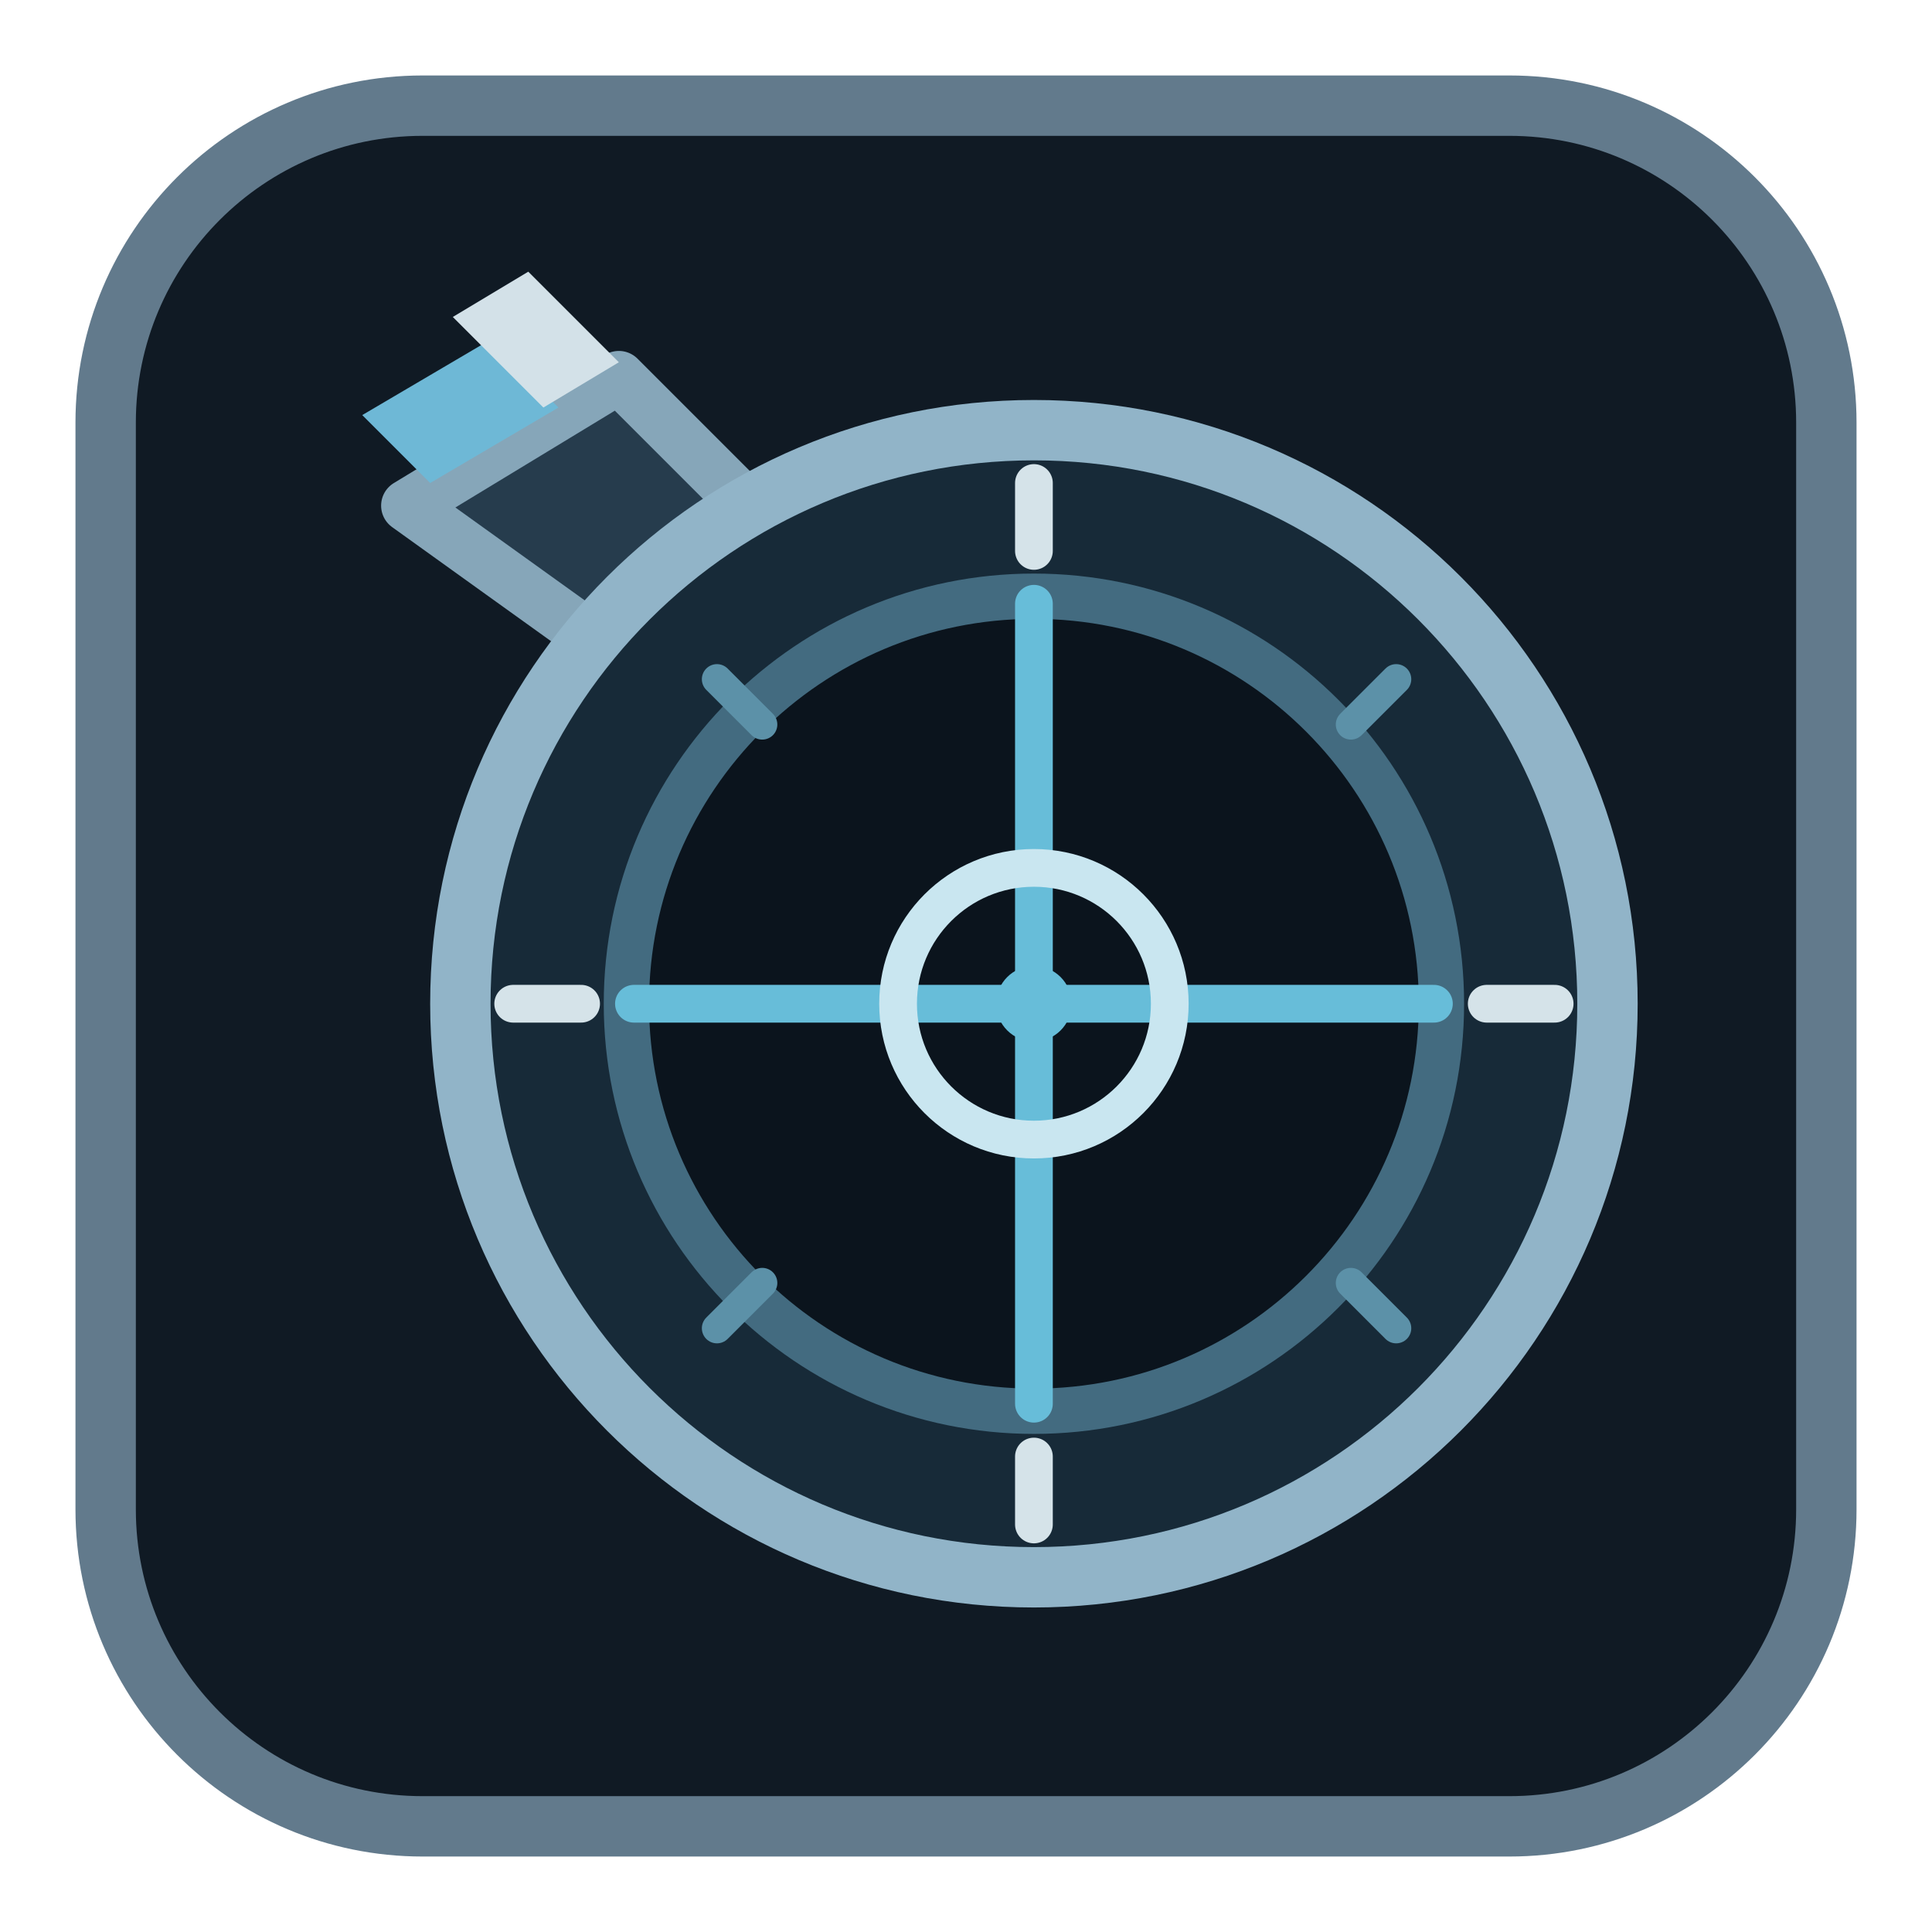
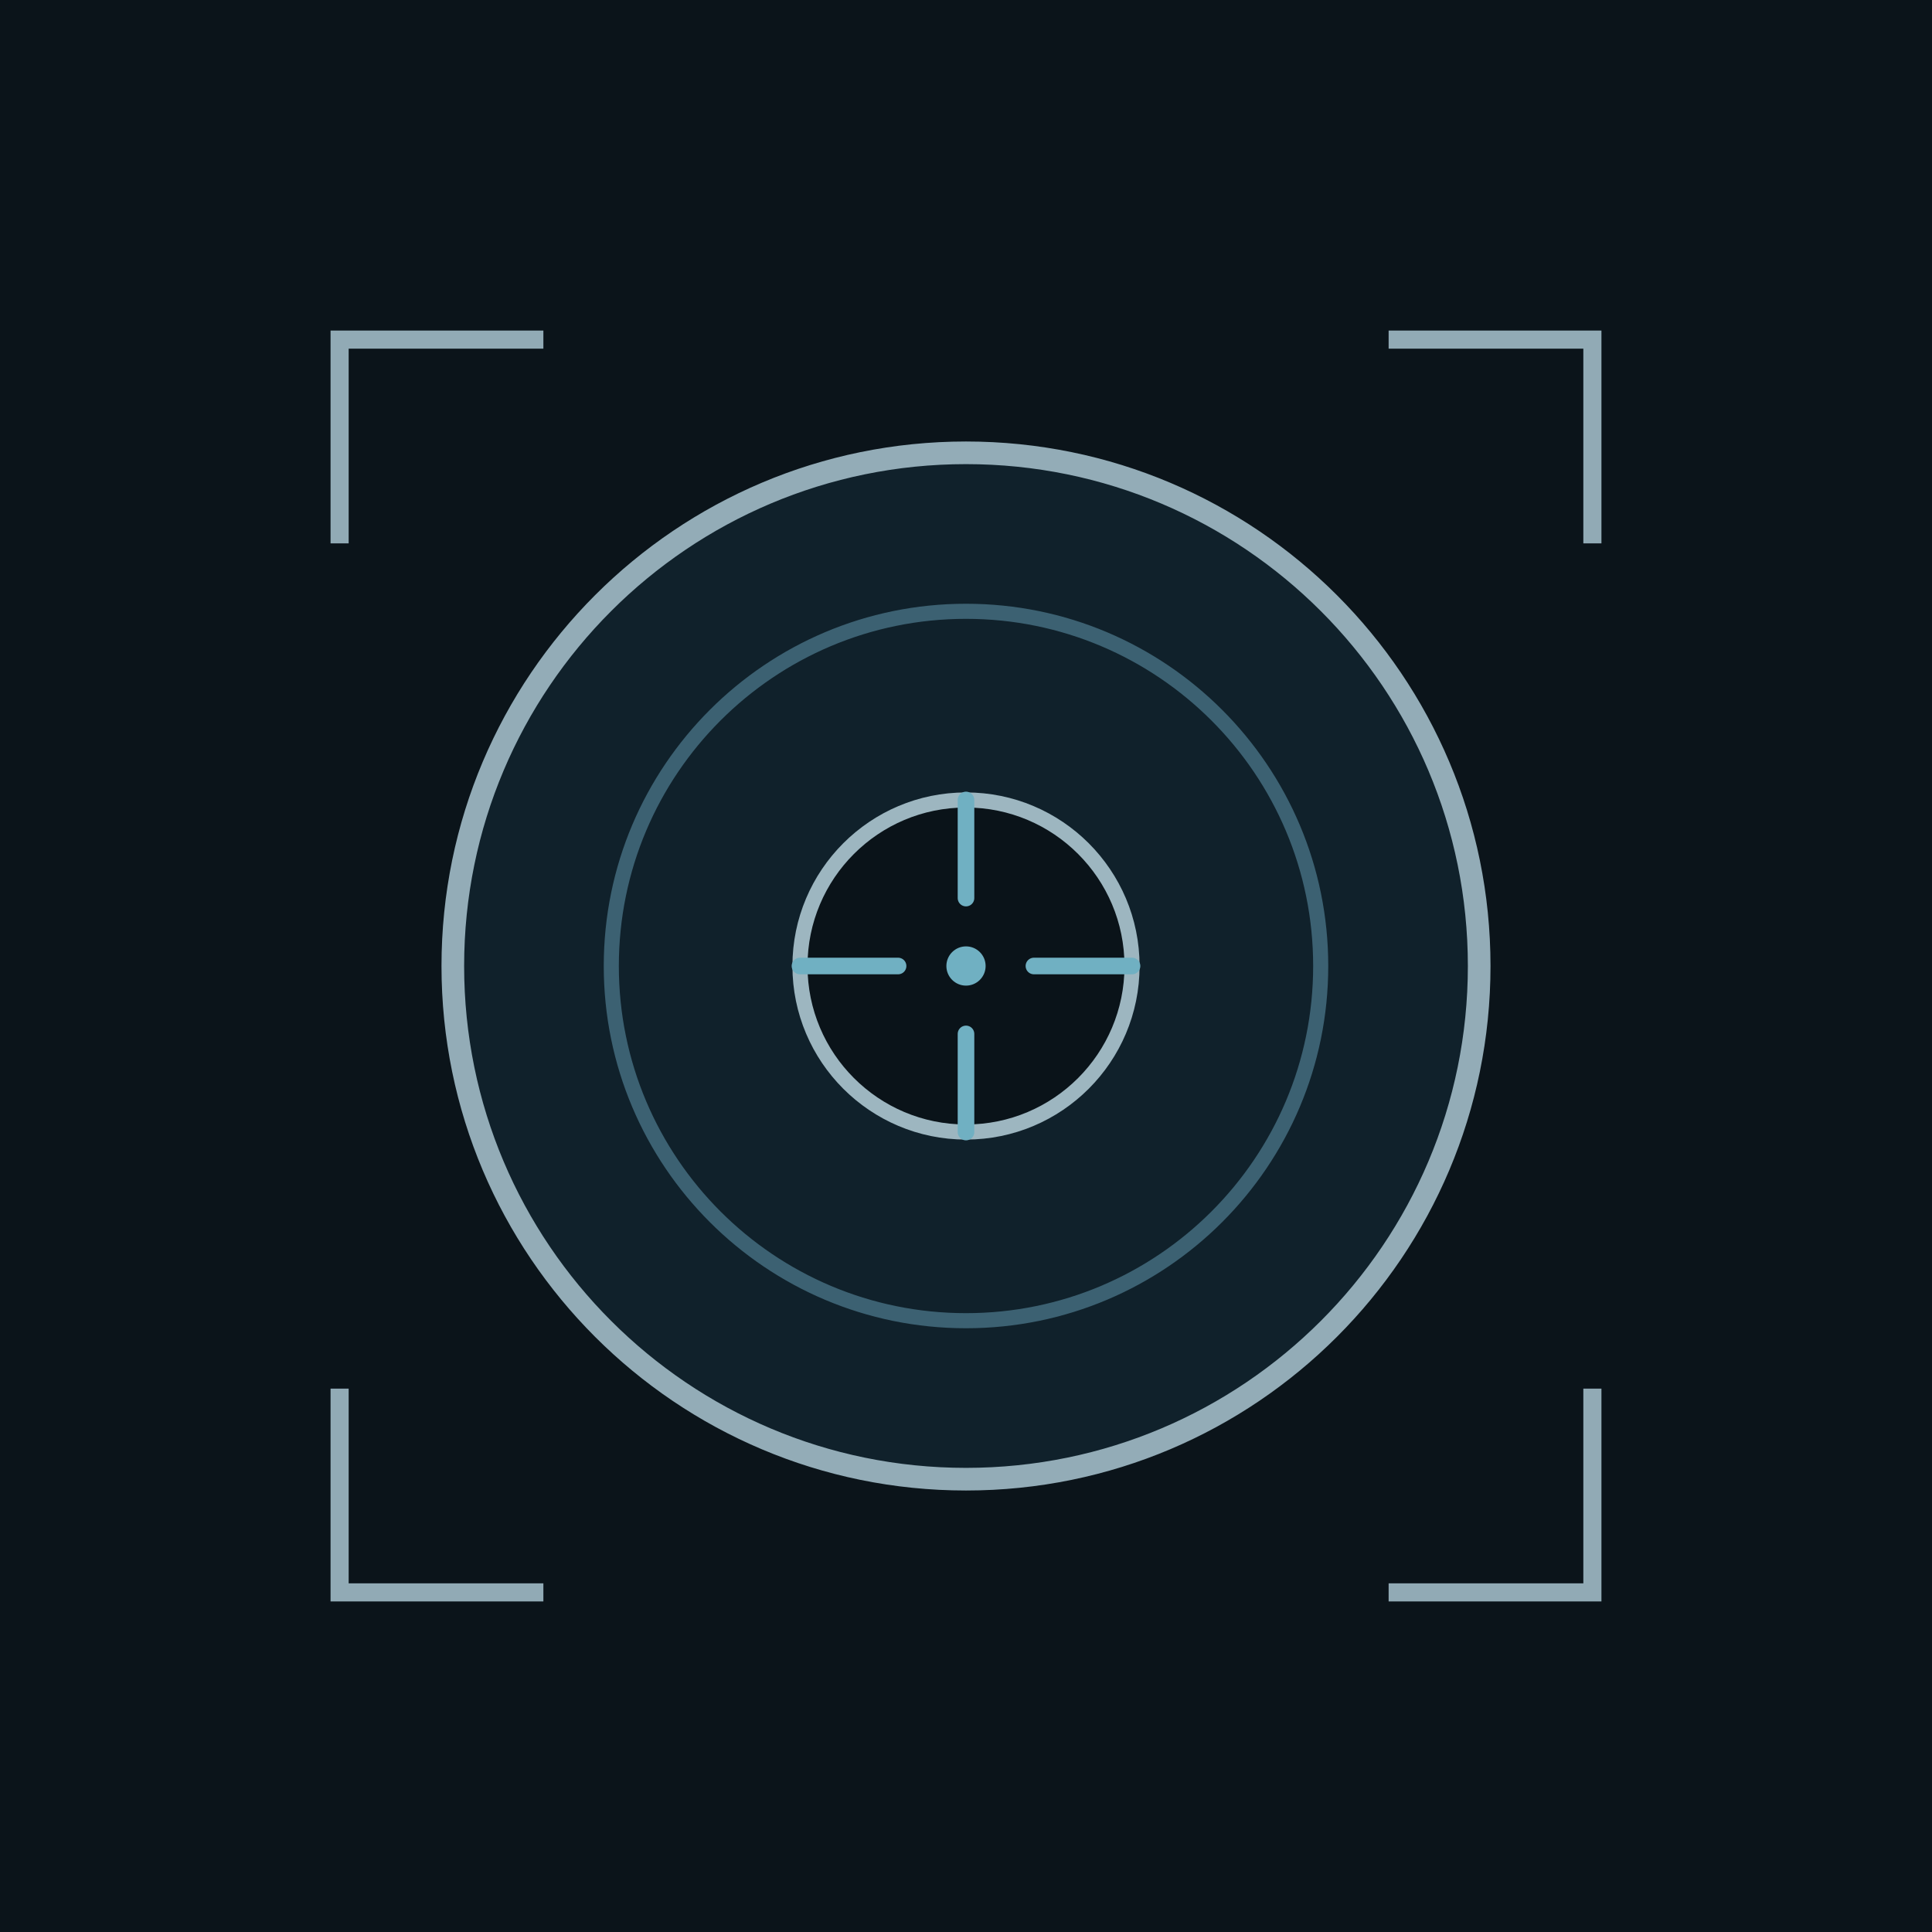
<svg xmlns="http://www.w3.org/2000/svg" width="256" height="256" viewBox="0 0 256 256" role="img" aria-label="USB Microscope Studio">
-   <rect x="14" y="14" width="228" height="228" rx="42" fill="#101A24" stroke="#627A8C" stroke-width="8" />
-   <path d="M54 67 82 50 110 78 93 95Z" fill="#263C4D" stroke="#86A6B9" stroke-width="7" stroke-linejoin="round" />
-   <path d="M48 55 65 45 74 54 57 64Z" fill="#6EB8D6" />
-   <path d="M60 42 70 36 82 48 72 54Z" fill="#D3E1E8" />
-   <circle cx="137" cy="133" r="76" fill="#172A38" stroke="#91B4C8" stroke-width="8" />
-   <circle cx="137" cy="133" r="54" fill="#0B141D" stroke="#436B80" stroke-width="6" />
-   <path d="M84 133H190M137 80V186" stroke="#67BDD9" stroke-width="5" stroke-linecap="round" />
-   <circle cx="137" cy="133" r="18" fill="none" stroke="#C9E6F0" stroke-width="5" />
-   <circle cx="137" cy="133" r="5" fill="#67BDD9" />
-   <path d="M137 64V73M137 193V202M68 133H77M197 133H206" stroke="#D5E3E9" stroke-width="5" stroke-linecap="round" />
-   <path d="M95 90 101 96M179 170 185 176M95 176 101 170M179 96 185 90" stroke="#5C91A8" stroke-width="4" stroke-linecap="round" />
+   <rect width="256" height="256" fill="#0B141A" />
+   <path d="M45 72V45H72M184 45H211V72M45 184V211H72M184 211H211V184" fill="none" stroke="#91AAB5" stroke-width="2.4" />
+   <circle cx="128" cy="128" r="68" fill="#10212B" stroke="#93ACB7" stroke-width="3" />
+   <circle cx="128" cy="128" r="47" fill="none" stroke="#3C6172" stroke-width="2" />
+   <circle cx="128" cy="128" r="22" fill="#0A1319" stroke="#9DB6C0" stroke-width="2" />
+   <path d="M106 128H119M137 128H150M128 106V119M128 137V150" fill="none" stroke="#70B0C2" stroke-width="2.2" stroke-linecap="round" />
+   <circle cx="128" cy="128" r="2.6" fill="#70B0C2" />
</svg>
